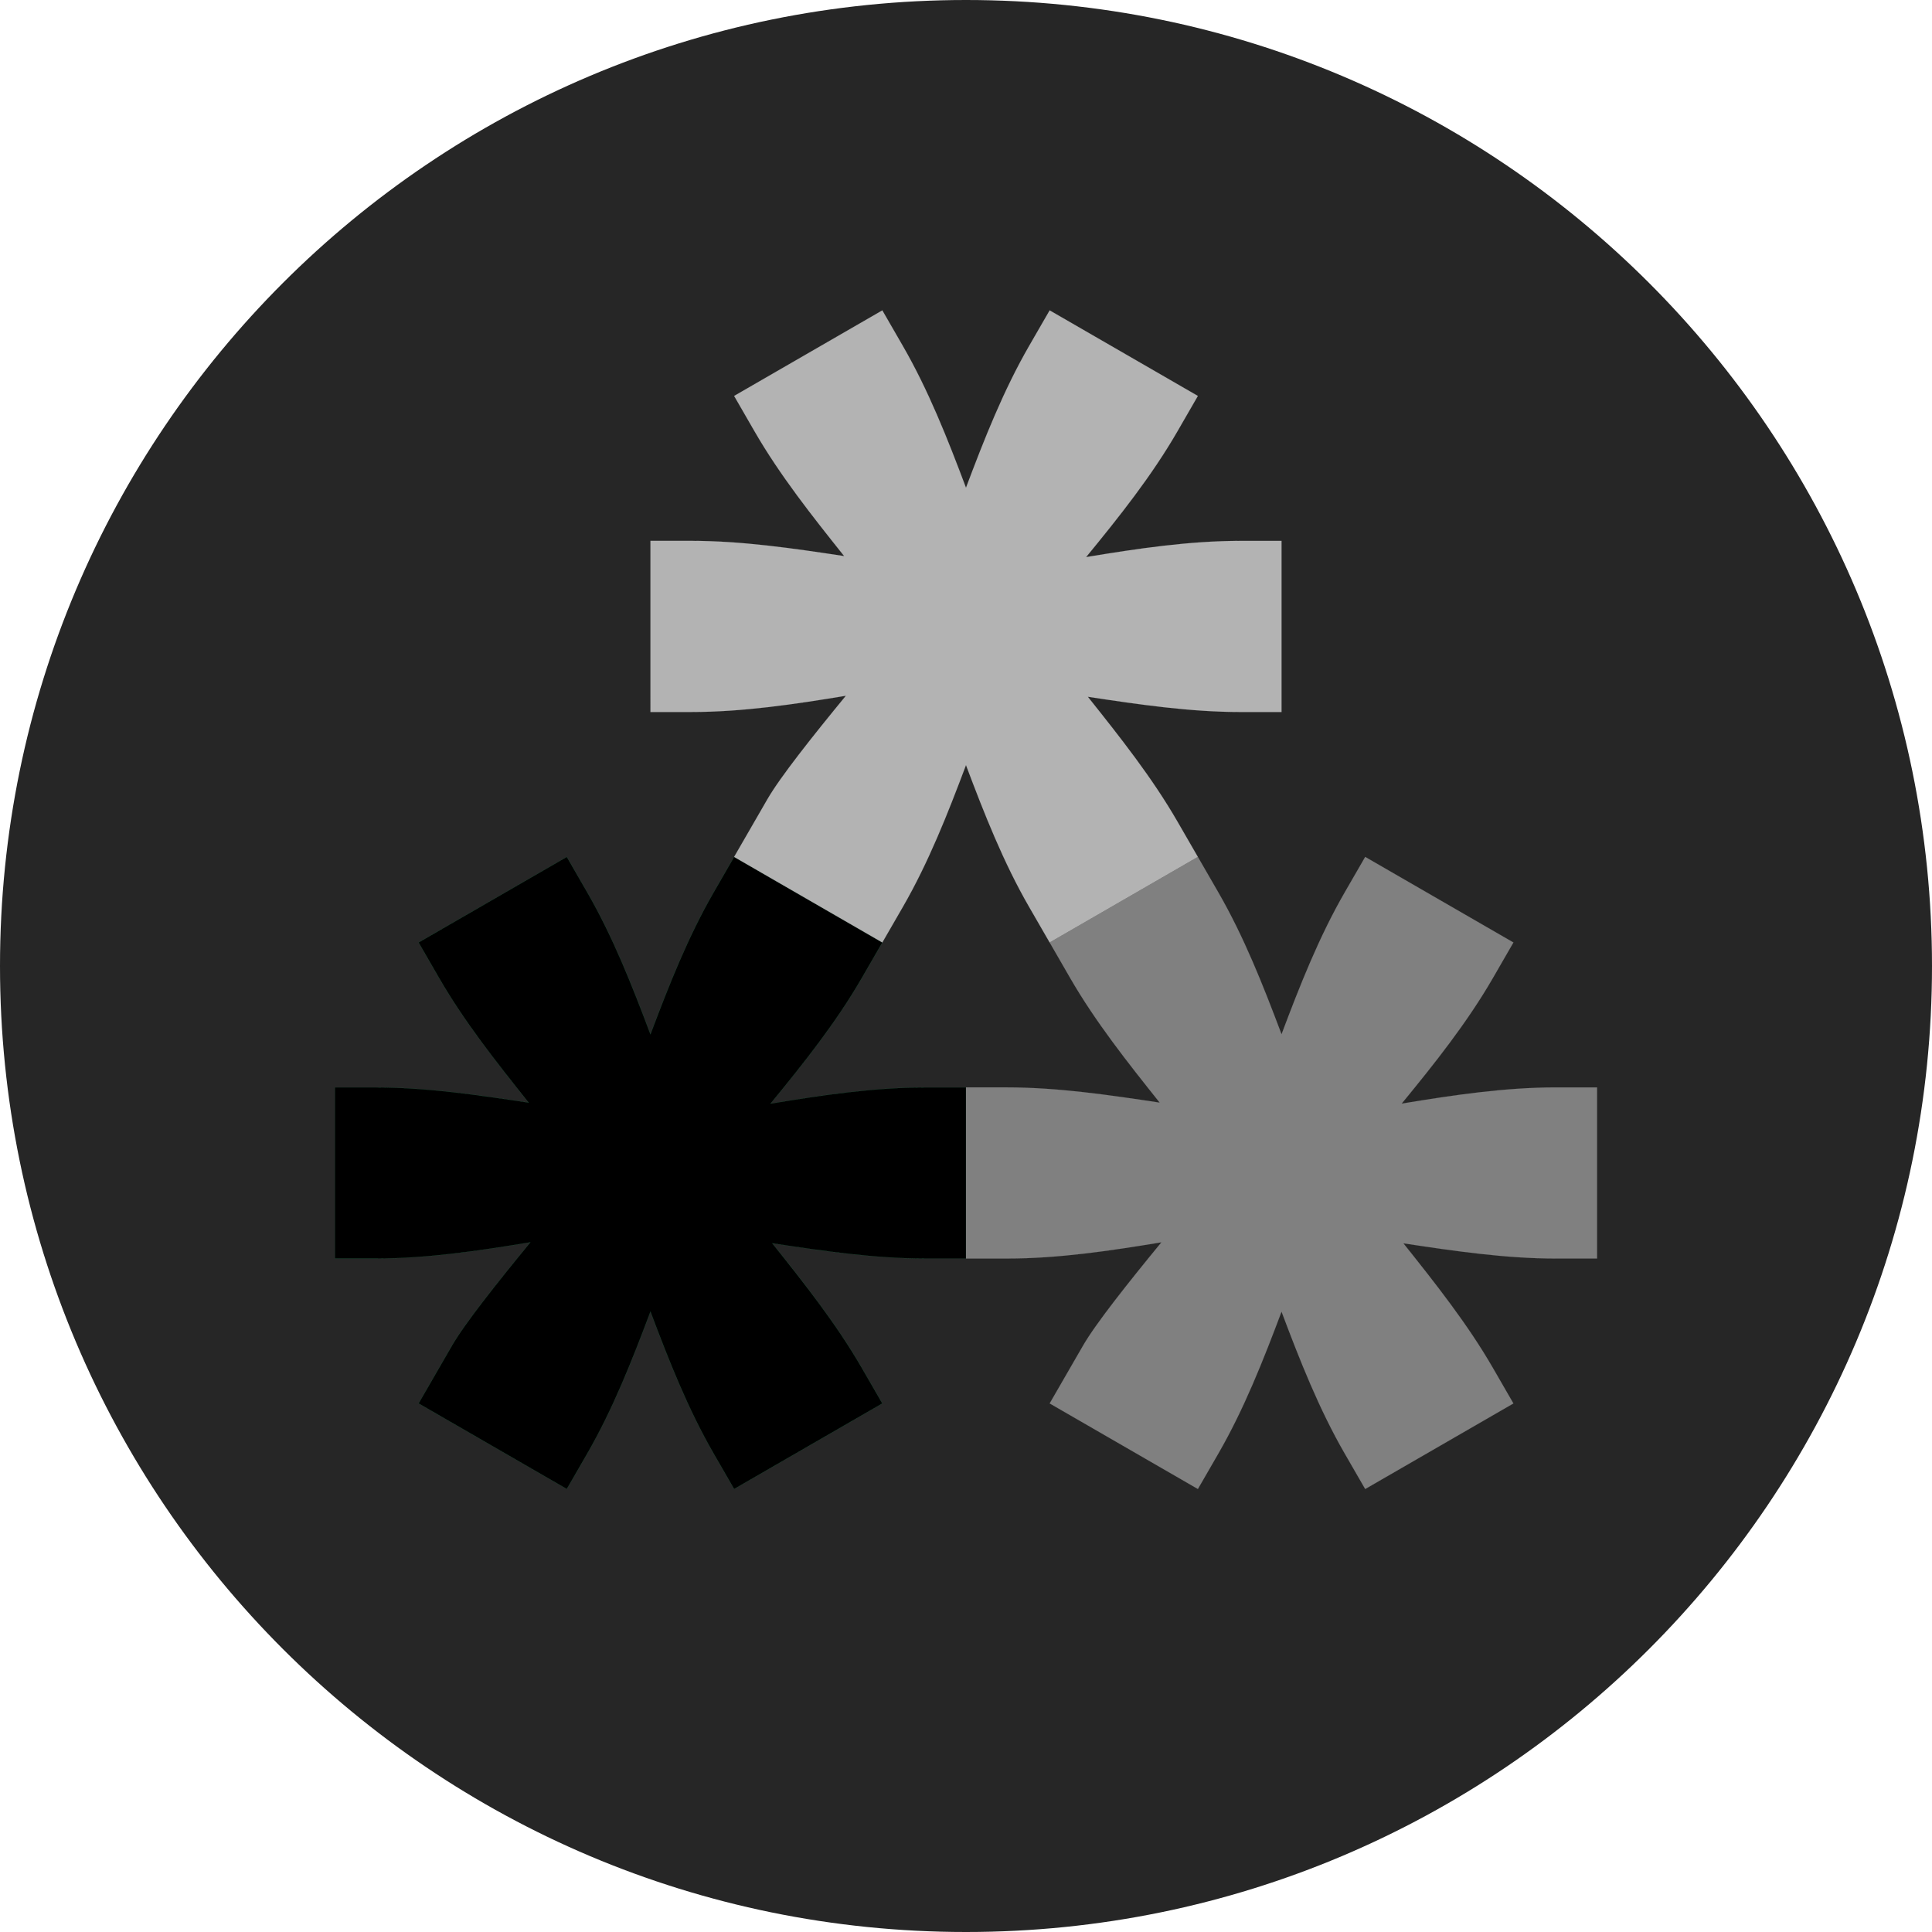
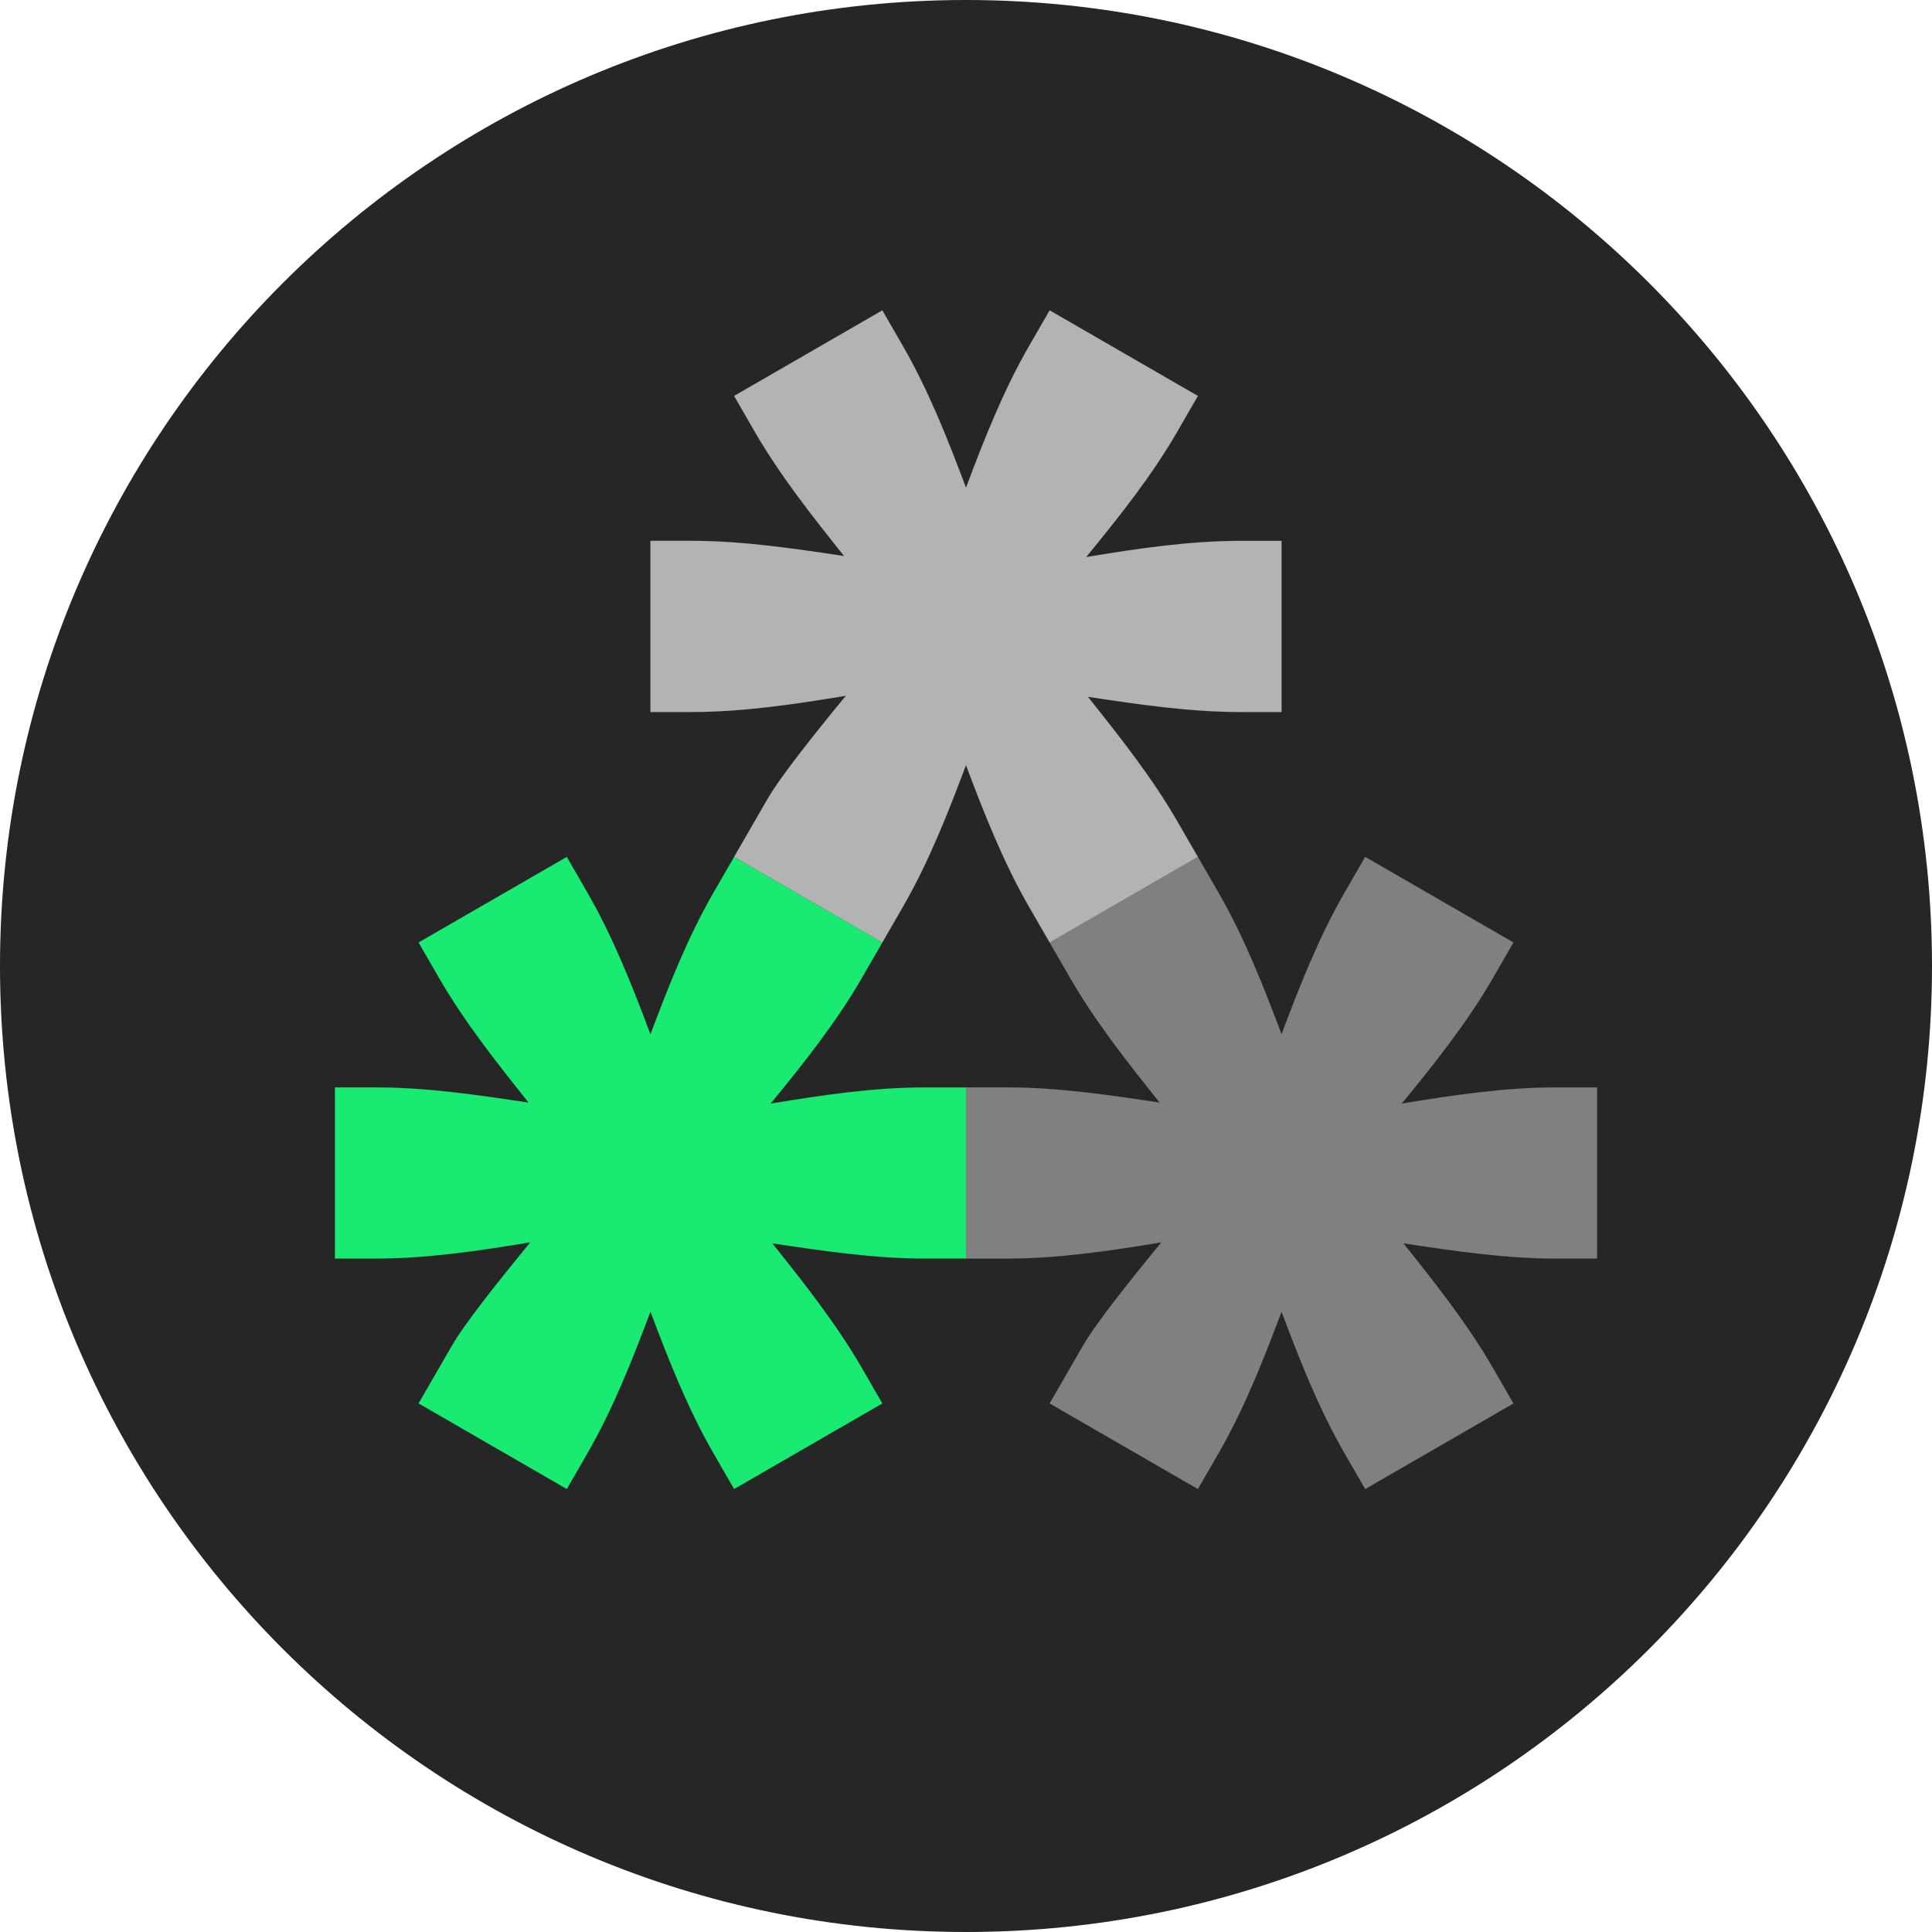
<svg xmlns="http://www.w3.org/2000/svg" width="512" height="512" viewBox="0 0 512 512" version="1.1" id="svg2250">
  <defs id="defs2244">
    <linearGradient id="foss-ag_green">
      <stop style="stop-color:#14b967" id="stop2" />
    </linearGradient>
    <linearGradient id="foss-ag_light-green">
      <stop style="stop-color:#14b990" id="stop5" />
    </linearGradient>
    <linearGradient id="foss-ag_neon-green">
      <stop style="stop-color:#19eb72" id="stop8" />
    </linearGradient>
    <linearGradient id="foss-ag_red">
      <stop style="stop-color:#b82814" id="stop11" />
    </linearGradient>
    <linearGradient id="foss-ag_crimson">
      <stop style="stop-color:#b8143d" id="stop14" />
    </linearGradient>
    <linearGradient id="foss-ag_orange">
      <stop style="stop-color:#eb4a19" id="stop17" />
    </linearGradient>
    <linearGradient id="foss-ag_blue">
      <stop style="stop-color:#147ab8" id="stop20" />
    </linearGradient>
    <linearGradient id="foss-ag_light-blue">
      <stop style="stop-color:#14abb8" id="stop23" />
    </linearGradient>
    <linearGradient id="foss-ag_neon-blue">
      <stop style="stop-color:#19a6eb" id="stop26" />
    </linearGradient>
    <linearGradient id="foss-ag_violet">
      <stop style="stop-color:#9a14b8" id="stop29" />
    </linearGradient>
    <linearGradient id="foss-ag_purple">
      <stop style="stop-color:#b9148f" id="stop32" />
    </linearGradient>
    <linearGradient id="foss-ag_magenta">
      <stop style="stop-color:#eb1995" id="stop35" />
    </linearGradient>
    <linearGradient id="foss-ag_yellow">
      <stop style="stop-color:#ffcc00" id="stop38" />
    </linearGradient>
    <linearGradient id="linearGradient43">
      <stop style="stop-color:#eb9519" id="stop41" />
    </linearGradient>
    <linearGradient id="foss-ag_neon-yellow">
      <stop style="stop-color:#ebdf19" id="stop45" />
    </linearGradient>
    <linearGradient id="foss-ag_lighter-grey">
      <stop style="stop-color:#e5e5e5" id="stop48" />
    </linearGradient>
    <linearGradient id="foss-ag_light-grey">
      <stop style="stop-color:#b3b3b3" id="stop51" />
    </linearGradient>
    <linearGradient id="foss-ag_grey">
      <stop style="stop-color:#808080" id="stop54" />
    </linearGradient>
    <linearGradient id="foss-ag_dark-grey">
      <stop style="stop-color:#4d4d4d" id="stop57" />
    </linearGradient>
    <linearGradient id="foss-ag_darker-grey">
      <stop style="stop-color:#262626" id="stop60" />
    </linearGradient>
  </defs>
  <g id="layer2" style="display:inline">
    <circle id="path4570" cx="256" cy="256" style="fill:#262626;fill-opacity:1;stroke-width:2.662" r="256" />
-     <path id="path6107-4-3" d="m 110.93,371.925 c 13.093,7.559 26.185,15.118 39.278,22.677 l 5.416,-9.38 c 6.814,-11.802 11.873,-24.638 16.755,-37.62 4.883,12.983 9.94,25.821 16.755,37.623 l 5.415,9.379 c 13.093,-7.558 26.185,-15.117 39.277,-22.676 l -5.415,-9.379 c -6.721,-11.641 -15.169,-22.307 -23.743,-33.057 13.596,2.051 27.058,4.038 40.5,4.037 l 10.831,-10e-4 c 0.001,-15.118 4.5e-4,-30.236 -1.7e-4,-45.353 l -10.83,-2.5e-4 c -13.628,-7e-5 -27.276,2.038 -40.96,4.297 8.802,-10.722 17.391,-21.521 24.204,-33.324 l 5.416,-9.38 c -13.093,-7.559 -26.185,-15.118 -39.278,-22.677 l -5.416,9.38 c -6.814,11.803 -11.872,24.639 -16.757,37.623 -4.884,-12.981 -9.945,-25.816 -16.759,-37.619 l -5.412,-9.384 c -13.093,7.558 -26.185,15.117 -39.277,22.676 l 5.414,9.381 c 6.721,11.642 15.172,22.309 23.749,33.06 -13.599,-2.052 -27.059,-4.036 -40.503,-4.036 l -10.831,0.001 c -0.001,15.118 -4.18e-4,30.236 2.59e-4,45.353 l 10.83,3.4e-4 c 13.628,2.7e-4 27.274,-2.037 40.959,-4.302 -8.802,10.719 -17.388,21.517 -20.795,27.419 z" style="fill-opacity:1;stroke:url(#foss-ag_green);stroke-width:0.02;stroke-miterlimit:4;stroke-dasharray:none;stroke-opacity:1" />
+     <path id="path6107-4-3" d="m 110.93,371.925 c 13.093,7.559 26.185,15.118 39.278,22.677 l 5.416,-9.38 c 6.814,-11.802 11.873,-24.638 16.755,-37.62 4.883,12.983 9.94,25.821 16.755,37.623 l 5.415,9.379 c 13.093,-7.558 26.185,-15.117 39.277,-22.676 l -5.415,-9.379 c -6.721,-11.641 -15.169,-22.307 -23.743,-33.057 13.596,2.051 27.058,4.038 40.5,4.037 l 10.831,-10e-4 c 0.001,-15.118 4.5e-4,-30.236 -1.7e-4,-45.353 l -10.83,-2.5e-4 c -13.628,-7e-5 -27.276,2.038 -40.96,4.297 8.802,-10.722 17.391,-21.521 24.204,-33.324 l 5.416,-9.38 c -13.093,-7.559 -26.185,-15.118 -39.278,-22.677 l -5.416,9.38 c -6.814,11.803 -11.872,24.639 -16.757,37.623 -4.884,-12.981 -9.945,-25.816 -16.759,-37.619 l -5.412,-9.384 c -13.093,7.558 -26.185,15.117 -39.277,22.676 l 5.414,9.381 c 6.721,11.642 15.172,22.309 23.749,33.06 -13.599,-2.052 -27.059,-4.036 -40.503,-4.036 l -10.831,0.001 c -0.001,15.118 -4.18e-4,30.236 2.59e-4,45.353 l 10.83,3.4e-4 c 13.628,2.7e-4 27.274,-2.037 40.959,-4.302 -8.802,10.719 -17.388,21.517 -20.795,27.419 z" style="fill-opacity:1;stroke:url(#foss-ag_green);stroke-width:0.02;stroke-miterlimit:4;stroke-dasharray:none;stroke-opacity:1;fill:#19eb72" />
    <path id="path6099-3-7" d="m 278.172,371.925 c 13.093,7.559 26.185,15.118 39.278,22.677 l 5.416,-9.38 c 6.814,-11.802 11.873,-24.638 16.755,-37.62 4.883,12.983 9.94,25.821 16.755,37.623 l 5.415,9.379 c 13.093,-7.558 26.185,-15.117 39.277,-22.676 l -5.415,-9.379 c -6.721,-11.641 -15.169,-22.307 -23.743,-33.057 13.596,2.051 27.058,4.038 40.5,4.037 l 10.831,-10e-4 c 10e-4,-15.118 4.5e-4,-30.236 -1.7e-4,-45.353 l -10.83,-2.5e-4 c -13.628,-7e-5 -27.276,2.038 -40.96,4.297 8.802,-10.722 17.391,-21.521 24.204,-33.324 l 5.416,-9.38 c -13.093,-7.559 -26.185,-15.118 -39.278,-22.677 l -5.416,9.38 c -6.814,11.803 -11.872,24.639 -16.757,37.623 -4.884,-12.981 -9.945,-25.816 -16.759,-37.619 l -5.412,-9.384 c -13.093,7.558 -26.185,15.117 -39.277,22.676 l 5.414,9.381 c 6.721,11.642 15.172,22.309 23.749,33.06 -13.599,-2.052 -27.059,-4.036 -40.503,-4.036 l -10.831,0.001 c -10e-4,15.118 -4.1e-4,30.236 2.6e-4,45.353 l 10.83,3.4e-4 c 13.628,2.7e-4 27.274,-2.037 40.959,-4.302 -8.802,10.719 -17.388,21.517 -20.795,27.419 z" style="fill:#808080;fill-opacity:1;stroke:#808080;stroke-width:0.02;stroke-miterlimit:4;stroke-dasharray:none;stroke-opacity:1" />
    <path id="path6115-9-1" d="m 194.548,227.086 c 13.093,7.559 26.185,15.118 39.278,22.677 l 5.416,-9.38 c 6.814,-11.802 11.873,-24.638 16.755,-37.62 4.883,12.983 9.94,25.821 16.755,37.623 l 5.415,9.379 c 13.093,-7.558 26.185,-15.117 39.277,-22.676 l -5.415,-9.379 c -6.721,-11.641 -15.169,-22.307 -23.743,-33.057 13.596,2.051 27.058,4.038 40.5,4.037 l 10.831,-0.001 c 10e-4,-15.118 4.5e-4,-30.236 -1.7e-4,-45.353 l -10.83,-2.5e-4 c -13.628,-7e-5 -27.276,2.038 -40.96,4.297 8.802,-10.722 17.391,-21.521 24.204,-33.324 l 5.416,-9.38 C 304.354,97.369 291.262,89.81 278.169,82.251 l -5.416,9.38 c -6.814,11.803 -11.872,24.639 -16.757,37.623 -4.884,-12.981 -9.945,-25.816 -16.759,-37.619 l -5.412,-9.384 c -13.093,7.558 -26.185,15.117 -39.277,22.676 l 5.414,9.381 c 6.721,11.642 15.172,22.309 23.749,33.06 -13.599,-2.052 -27.059,-4.036 -40.503,-4.036 l -10.831,0.001 c -0.001,15.118 -4.1e-4,30.236 2.6e-4,45.353 l 10.83,3.4e-4 c 13.628,2.7e-4 27.274,-2.037 40.959,-4.302 -8.802,10.719 -17.388,21.517 -20.795,27.419 z" style="fill:#b3b3b3;fill-opacity:1;stroke:#b3b3b3;stroke-width:0.02;stroke-miterlimit:4;stroke-dasharray:none;stroke-opacity:1" />
  </g>
</svg>
